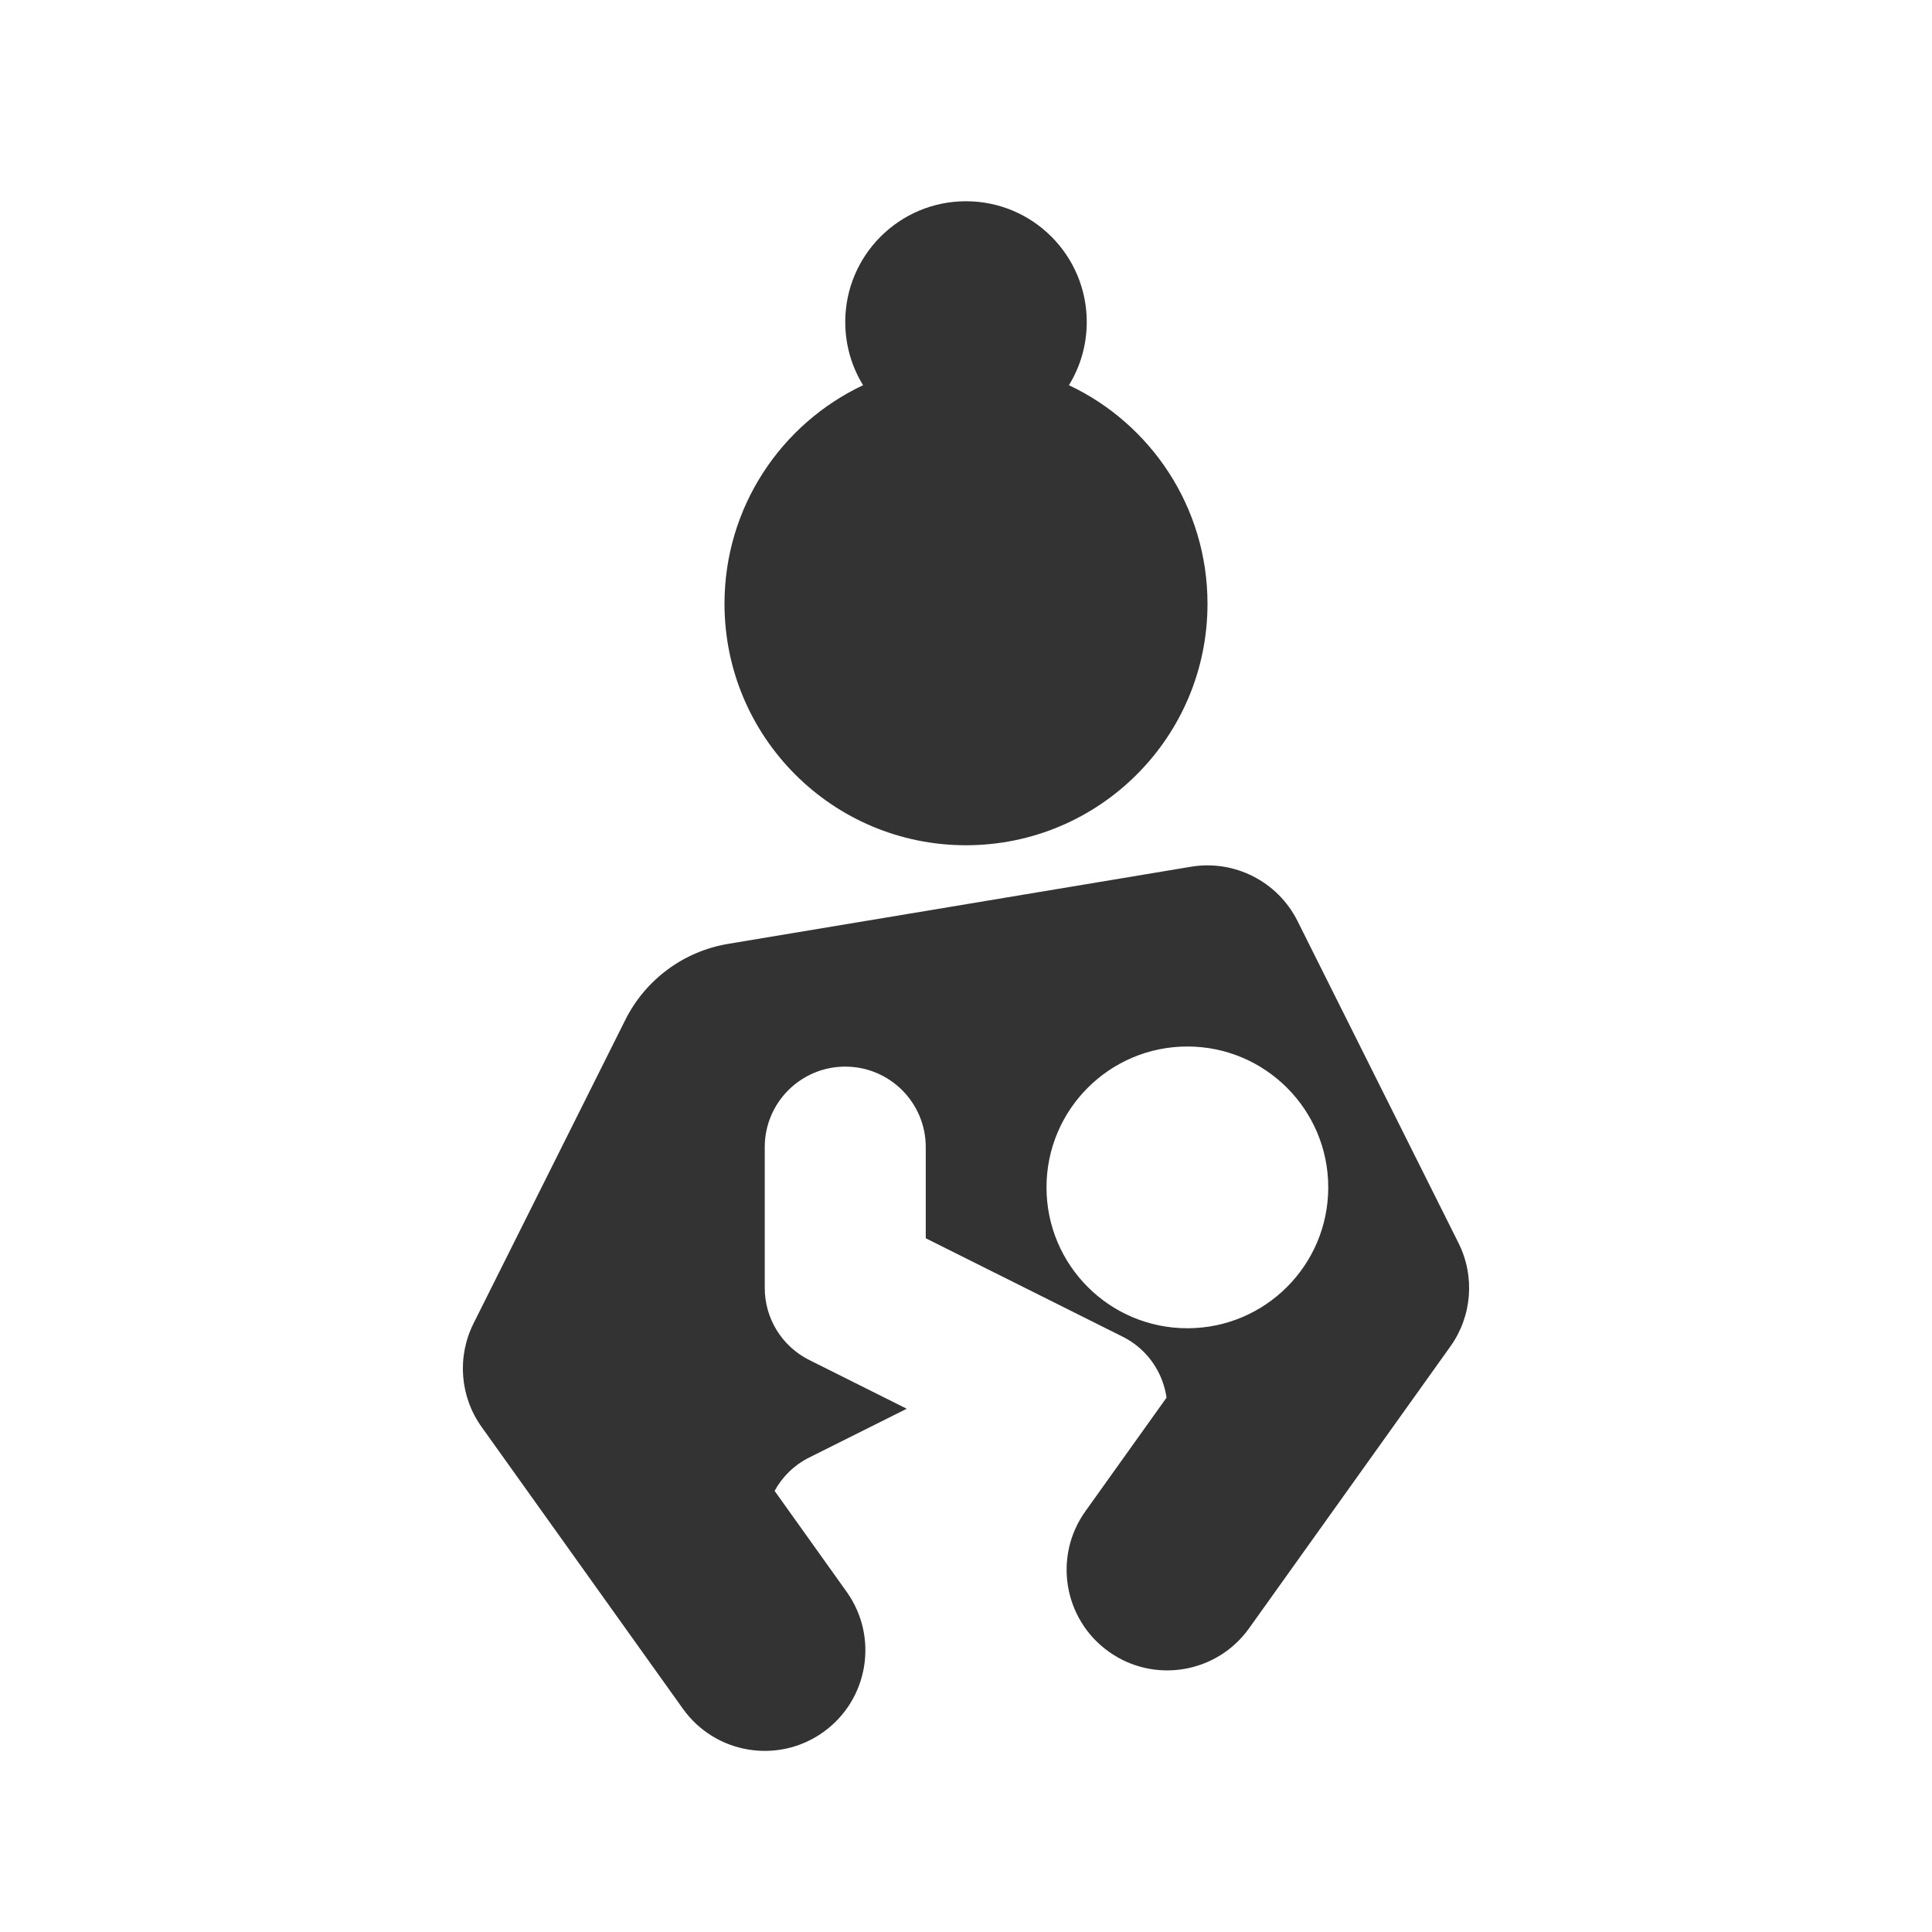
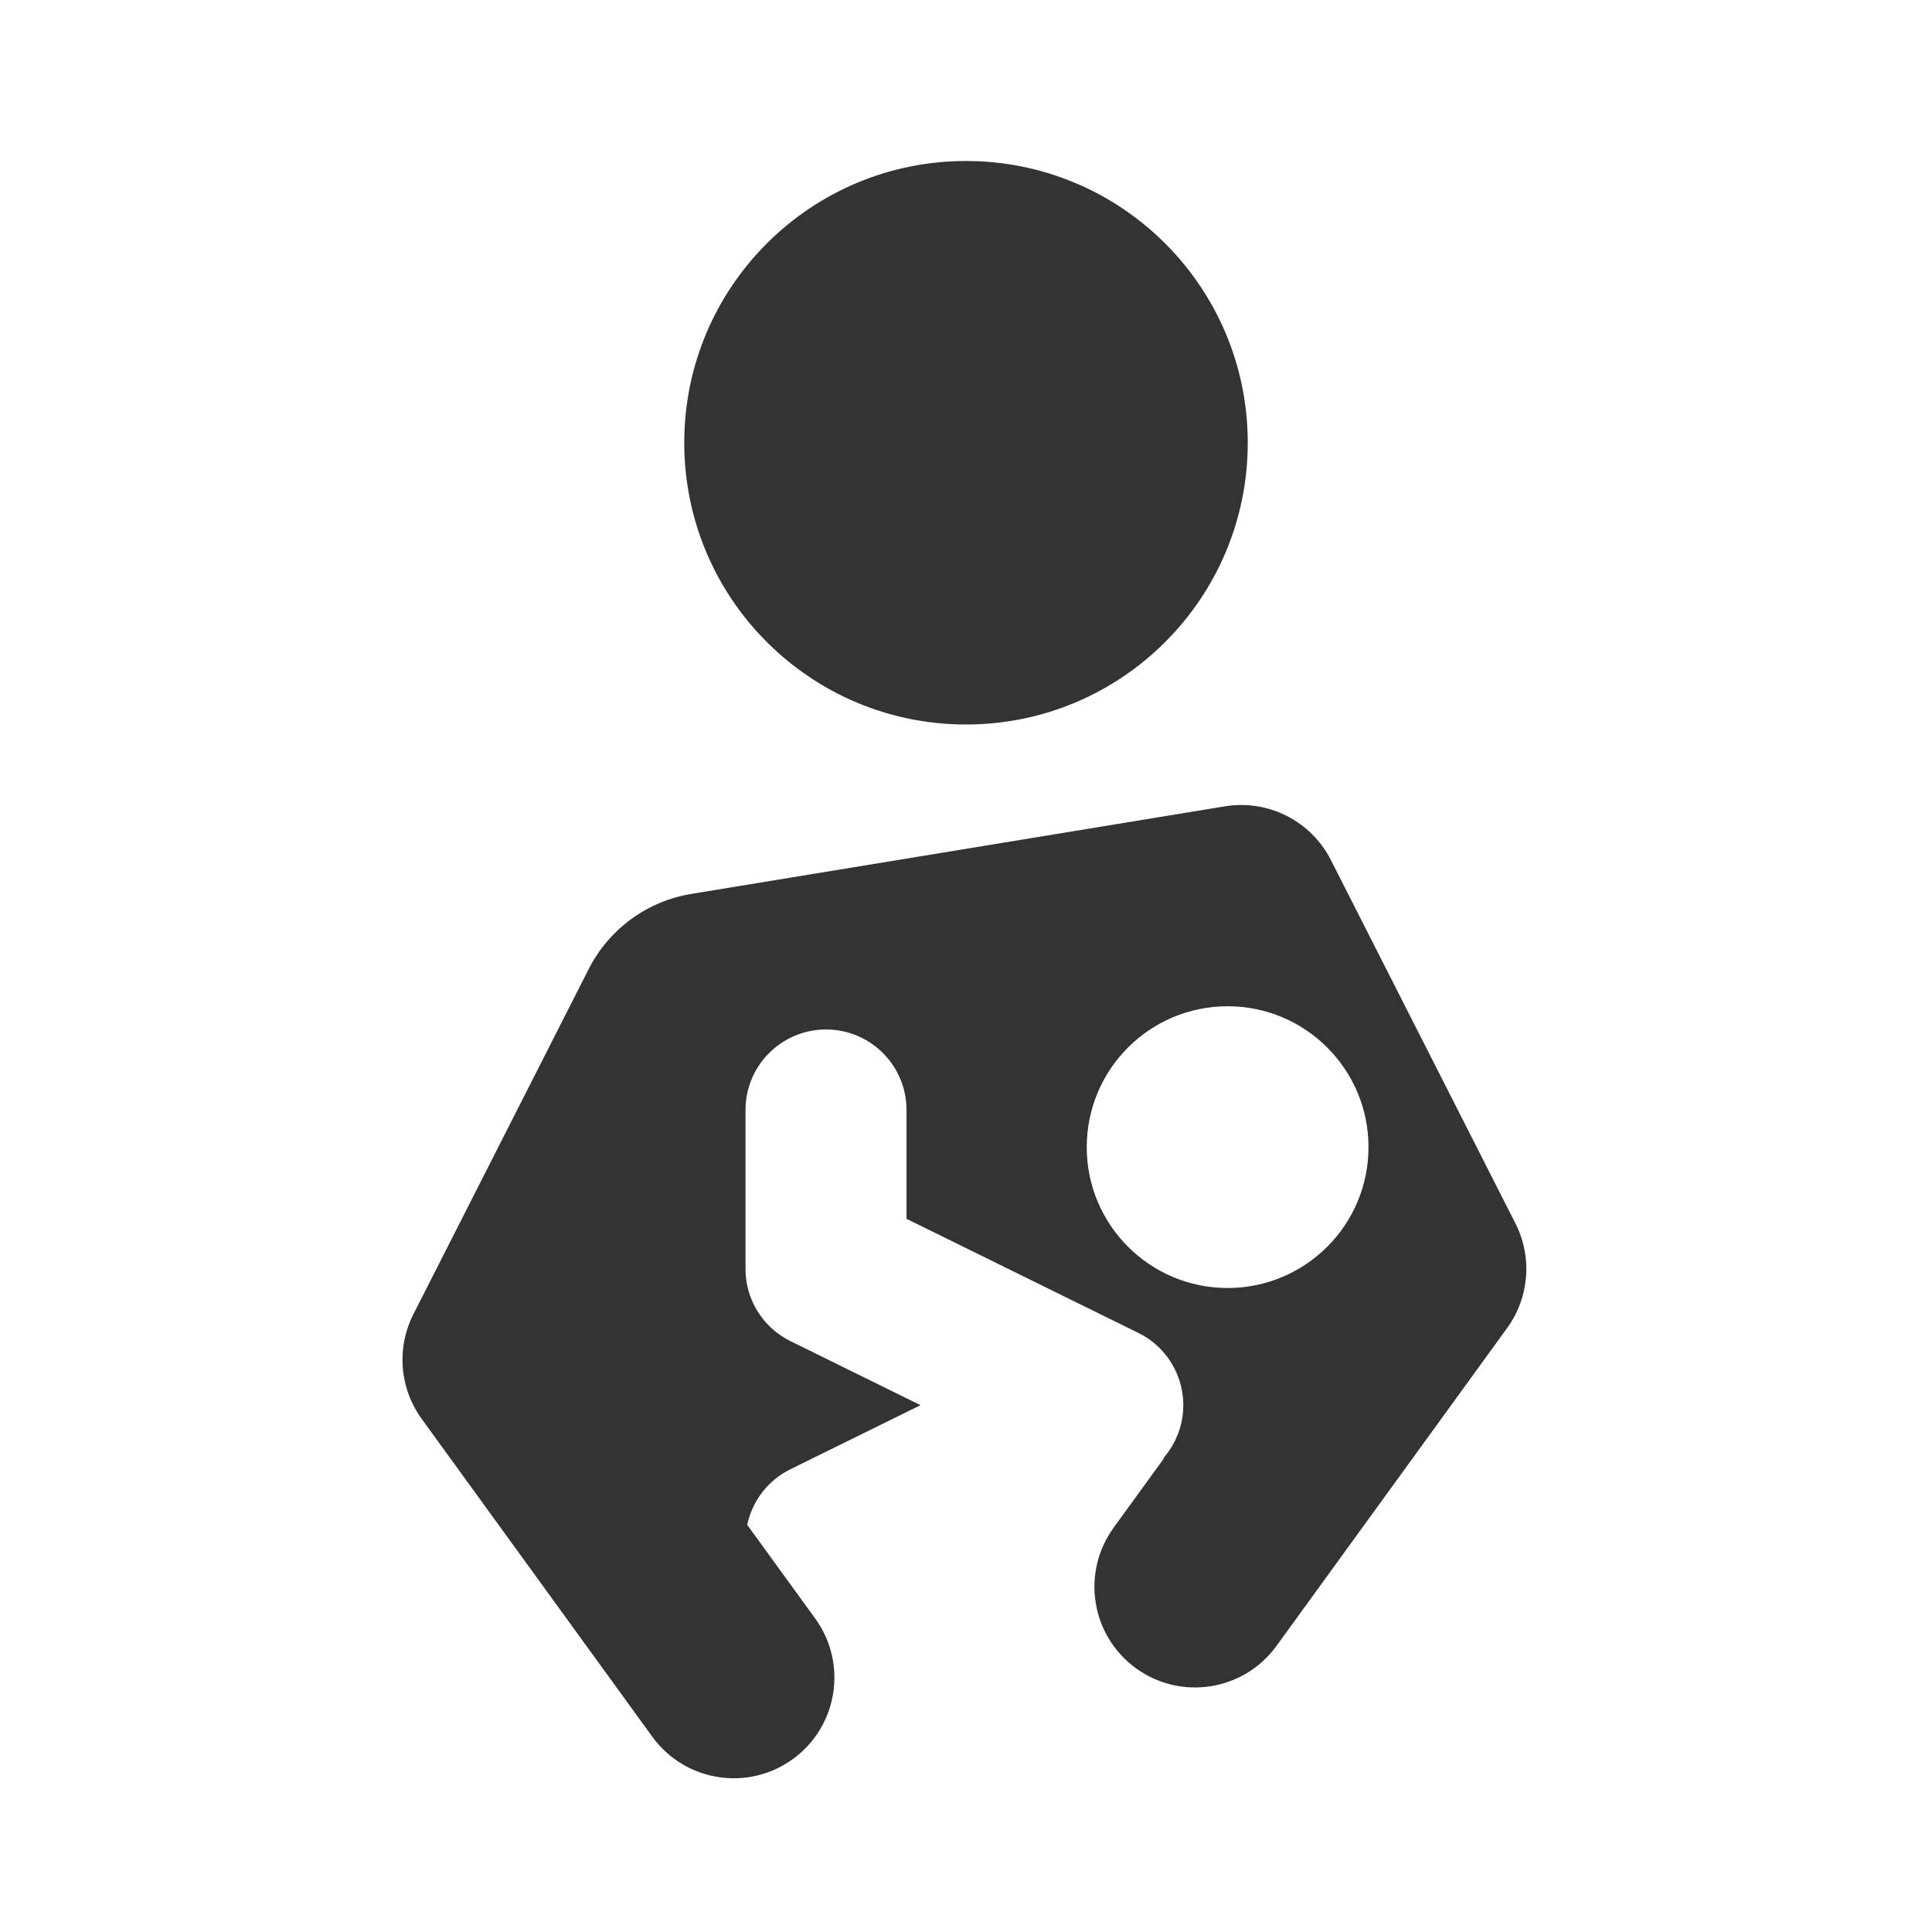
<svg xmlns="http://www.w3.org/2000/svg" width="48" height="48" viewBox="0 0 48 48" fill="none">
-   <path fill-rule="evenodd" clip-rule="evenodd" d="M27 8C27 8.576 26.838 9.114 26.557 9.57C28.592 10.53 30 12.601 30 15C30 18.314 27.314 21 24 21C20.686 21 18 18.314 18 15C18 12.601 19.408 10.53 21.443 9.57C21.162 9.114 21 8.576 21 8C21 6.343 22.343 5 24 5C25.657 5 27 6.343 27 8ZM29.589 21.534C30.672 21.354 31.745 21.901 32.236 22.882L36.236 30.882C36.65 31.71 36.573 32.7 36.034 33.453L31.034 40.453C30.232 41.577 28.67 41.837 27.547 41.035C26.423 40.232 26.163 38.671 26.966 37.547L28.982 34.725C28.952 34.515 28.889 34.306 28.789 34.106C28.587 33.703 28.269 33.398 27.894 33.211L23 30.764V28.5C23 27.395 22.105 26.5 21 26.5C19.895 26.5 19 27.395 19 28.5V32C19 32.758 19.428 33.45 20.106 33.789L22.528 35L20.106 36.211C19.726 36.401 19.433 36.695 19.245 37.041L21.034 39.547C21.837 40.671 21.577 42.232 20.453 43.035C19.33 43.837 17.768 43.577 16.966 42.453L11.966 35.453C11.427 34.7 11.35 33.71 11.764 32.882L15.536 25.338C16.037 24.336 16.987 23.634 18.091 23.45L29.589 21.534ZM29.5 33C31.433 33 33 31.433 33 29.5C33 27.567 31.433 26 29.5 26C27.567 26 26 27.567 26 29.5C26 31.433 27.567 33 29.5 33Z" fill="#333333" />
+   <path fill-rule="evenodd" clip-rule="evenodd" d="M33.066 21.368C32.573 20.397 31.507 19.857 30.432 20.033L17.18 22.208C16.079 22.388 15.131 23.082 14.626 24.076L10.271 32.651C9.846 33.487 9.925 34.491 10.476 35.251L16.207 43.149C17.018 44.266 18.581 44.515 19.698 43.704C20.816 42.893 21.065 41.33 20.254 40.212L18.565 37.885C18.687 37.304 19.066 36.784 19.639 36.502L22.87 34.911L19.639 33.32C18.955 32.984 18.522 32.288 18.522 31.526V27.577C18.522 26.473 19.418 25.577 20.522 25.577C21.627 25.577 22.522 26.473 22.522 27.577V30.281L28.282 33.116C28.665 33.304 28.99 33.616 29.193 34.028C29.562 34.777 29.419 35.644 28.899 36.234L28.92 36.229L27.667 37.956C26.857 39.074 27.105 40.637 28.223 41.448C29.34 42.258 30.904 42.01 31.714 40.892L37.445 32.994C37.996 32.235 38.075 31.231 37.65 30.394L33.066 21.368ZM34 28.5C34 30.433 32.433 32 30.5 32C28.567 32 27 30.433 27 28.5C27 26.567 28.567 25 30.5 25C32.433 25 34 26.567 34 28.5Z" fill="#333333" />
+   <path d="M31 11C31 14.866 27.866 18 24 18C20.134 18 17 14.866 17 11C17 7.134 20.134 4 24 4C27.866 4 31 7.134 31 11Z" fill="#333333" />
</svg>
